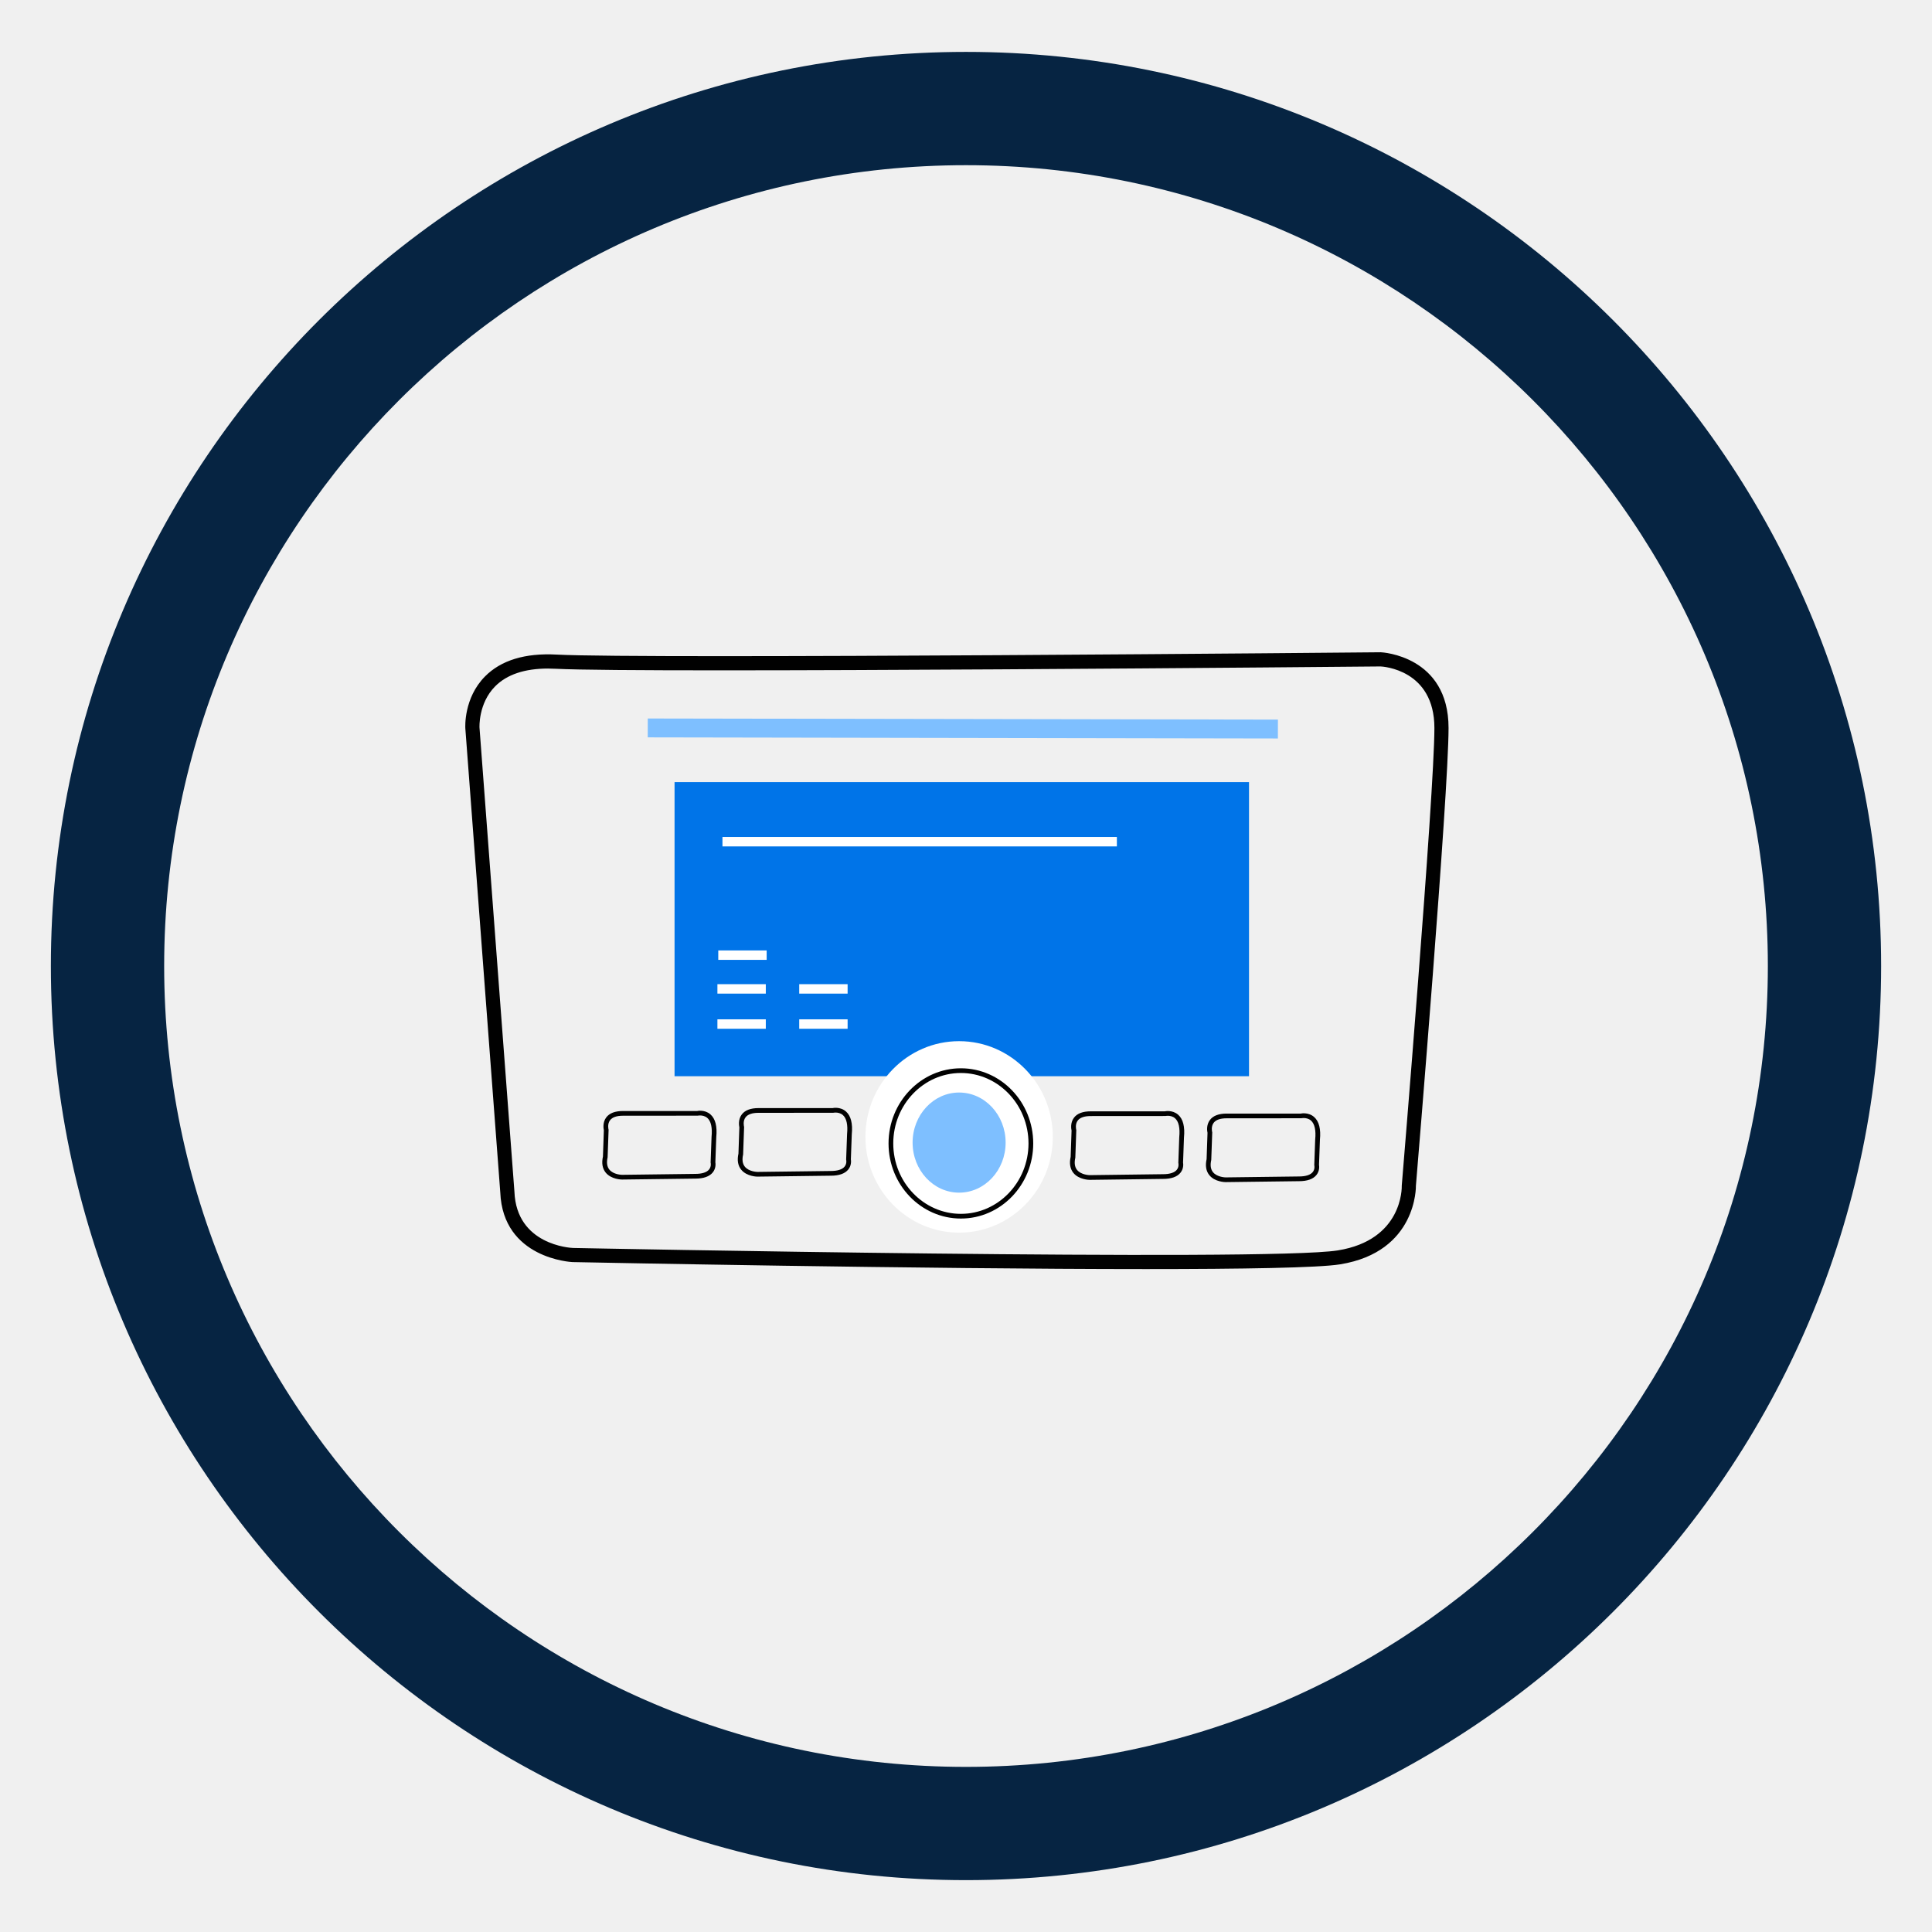
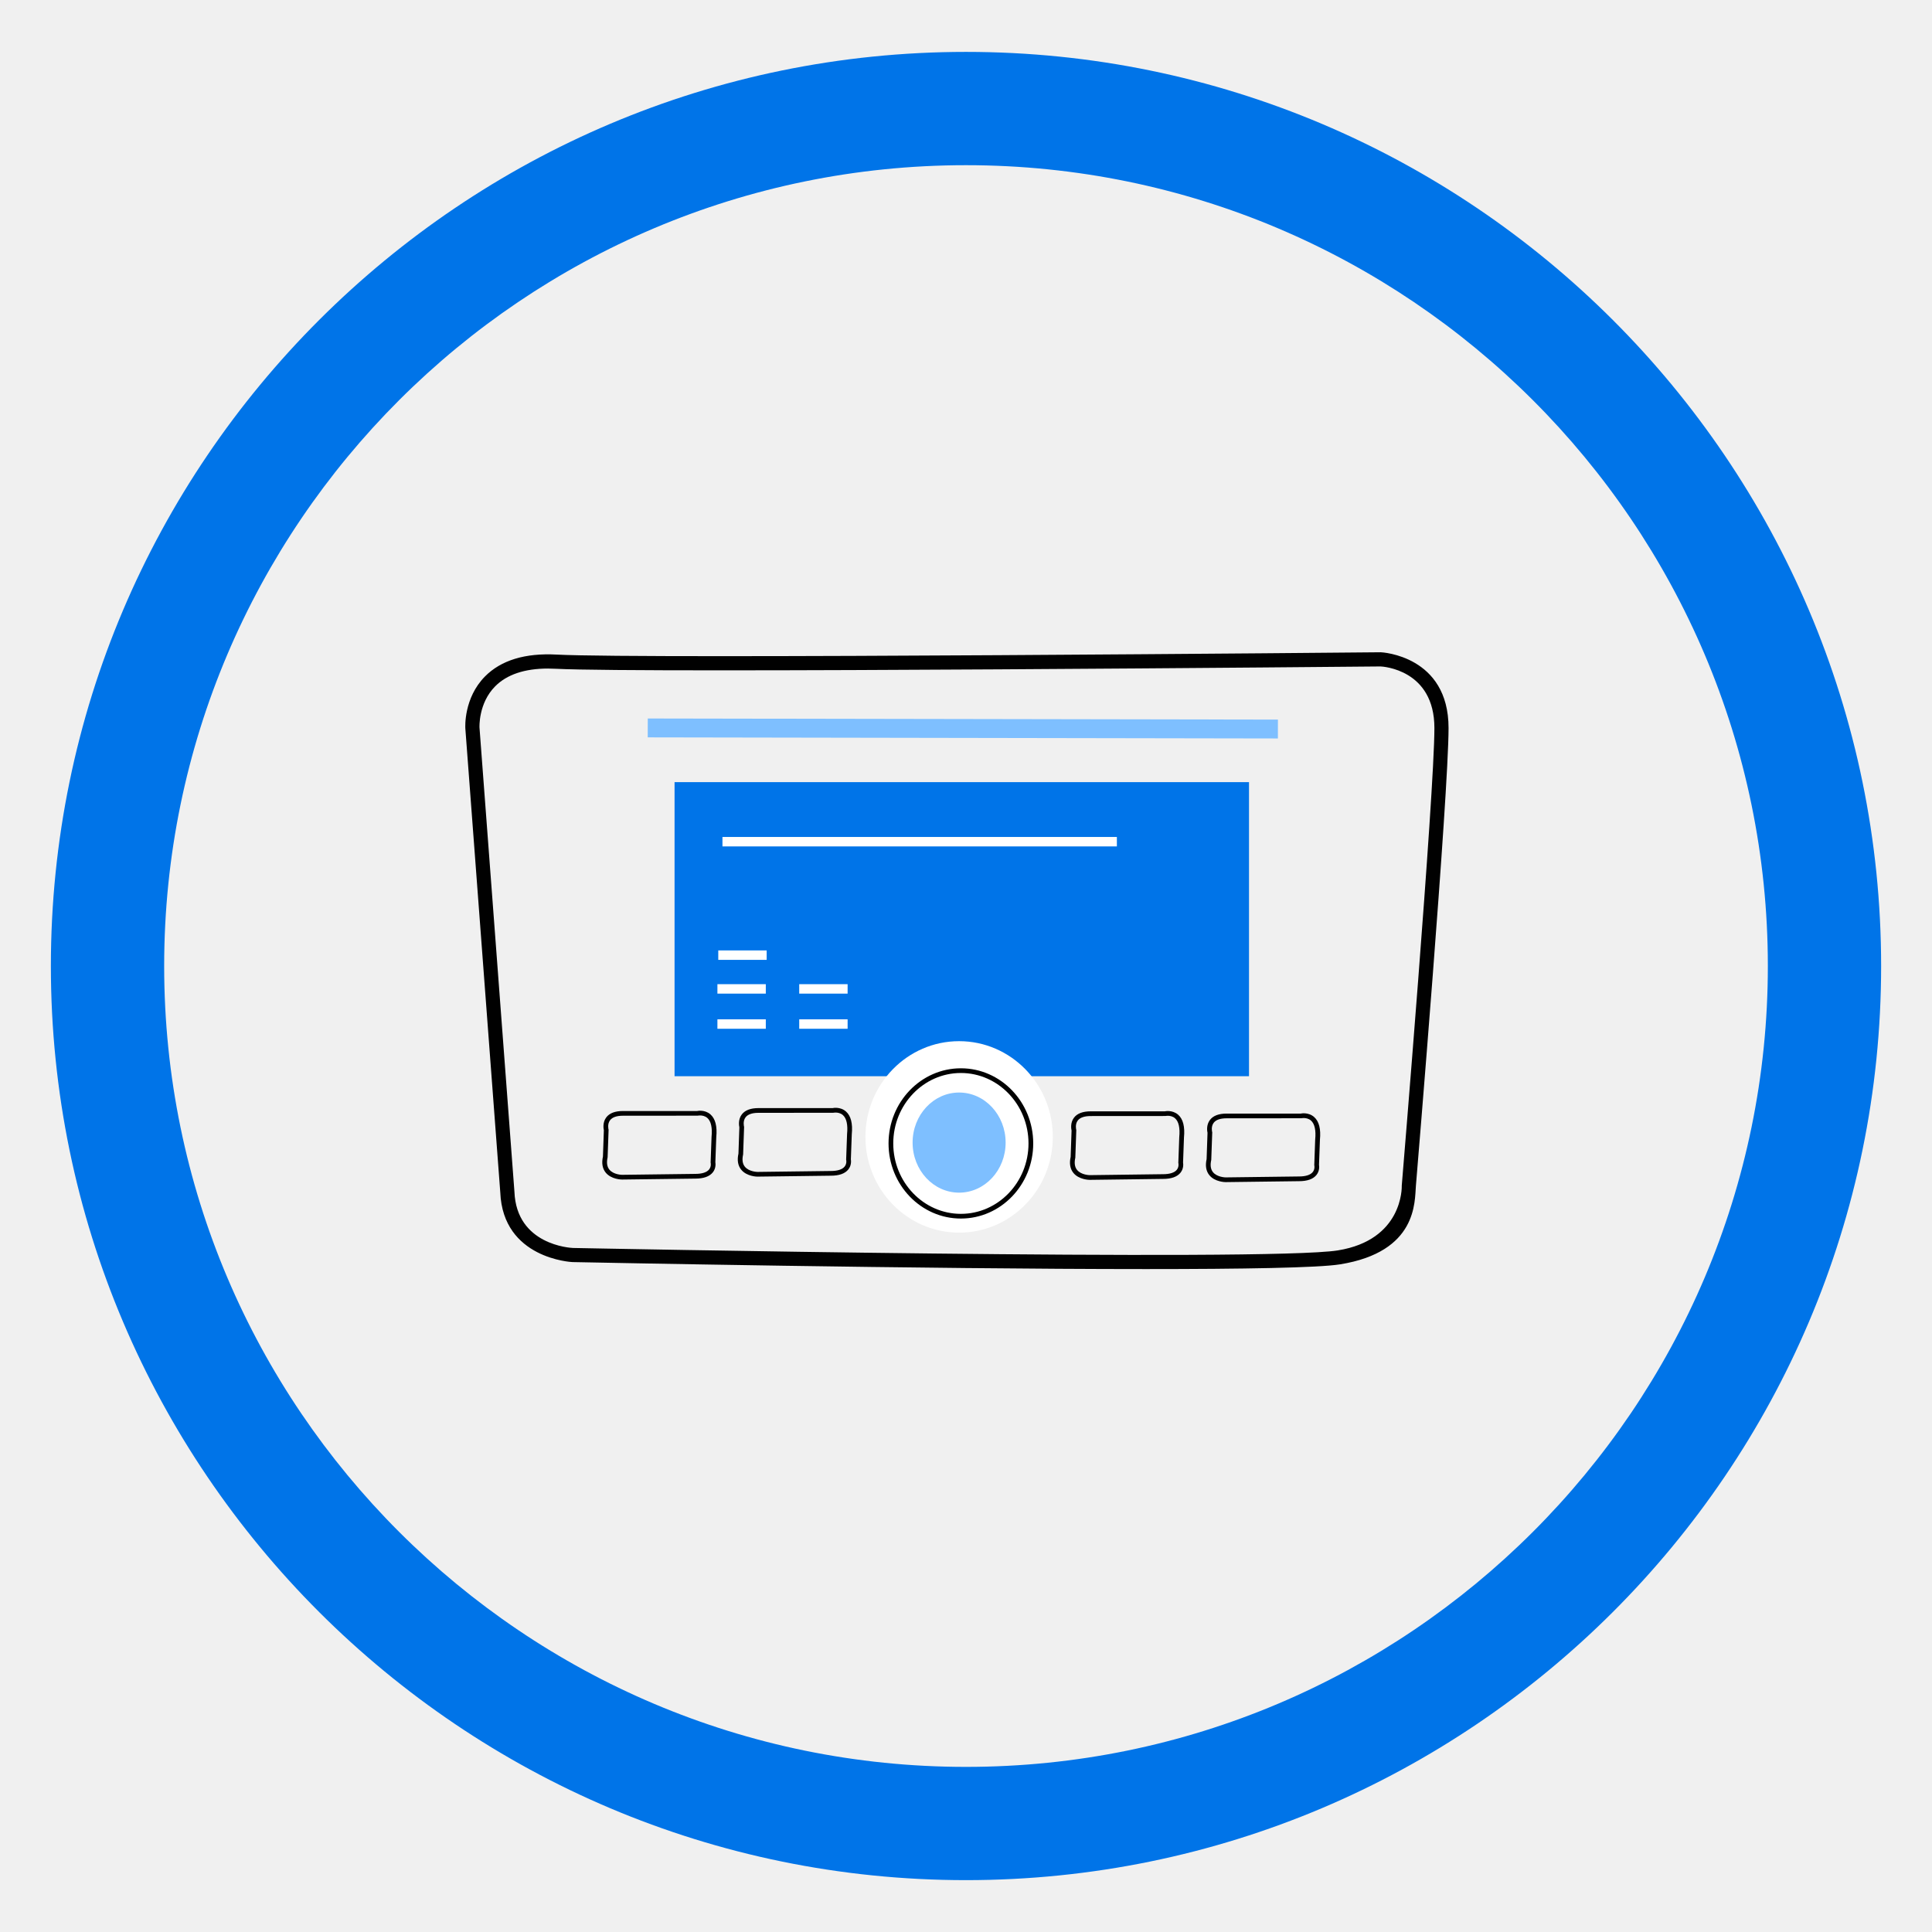
<svg xmlns="http://www.w3.org/2000/svg" id="Calque_1" data-name="Calque 1" viewBox="0 0 1080 1080">
  <defs>
+     <clipPath id="clippath">
+       <path d="M28.44 29h1023.13v1022H28.44z" class="cls-1" />
+     </clipPath>
+     <clipPath id="clippath-1">
+       <path d="M28.44 29h1023.13v1022H28.44z" class="cls-1" />
+     </clipPath>
+     <clipPath id="clippath-2">
+       <path d="M28.44 29h1023.13v1022H28.44z" class="cls-1" />
+     </clipPath>
+     <clipPath id="clippath-3">
+       <path d="M28.44 29h1023.13v1022H28.44z" class="cls-1" />
+     </clipPath>
    <style>
      .cls-1 {
        fill: none;
      }
- 
-       .cls-2 {
-         fill: #0074e8;
-       }
- 
      .cls-3 {
        fill: #010101;
      }
- 
      .cls-4 {
        fill: #7ebfff;
      }
- 
-       .cls-5 {
-         clip-path: url(#clippath-1);
-       }
- 
-       .cls-6 {
-         clip-path: url(#clippath-3);
-       }
- 
-       .cls-7 {
-         clip-path: url(#clippath-2);
-       }
- 
      .cls-8 {
        fill: #fff;
      }
- 
-       .cls-9 {
-         fill: #062442;
-       }
- 
-       .cls-10 {
-         clip-path: url(#clippath);
-       }
    </style>
-     <clipPath id="clippath">
-       <rect class="cls-1" x="28.44" y="29" width="1023.13" height="1022" />
-     </clipPath>
-     <clipPath id="clippath-1">
-       <rect class="cls-1" x="28.44" y="29" width="1023.13" height="1022" />
-     </clipPath>
-     <clipPath id="clippath-2">
-       <rect class="cls-1" x="28.44" y="29" width="1023.13" height="1022" />
-     </clipPath>
-     <clipPath id="clippath-3">
-       <rect class="cls-1" x="28.44" y="29" width="1023.13" height="1022" />
-     </clipPath>
  </defs>
-   <g class="cls-10">
-     <path class="cls-9" d="M540,1051.01c-282.08,0-511.56-229.23-511.56-511S257.92,29.01,540,29.01s511.56,229.23,511.56,511-229.49,511-511.56,511ZM540,92.34c-247.16,0-448.23,200.83-448.23,447.68s201.08,447.68,448.23,447.68,448.24-200.83,448.24-447.68S787.15,92.34,540,92.34Z" />
+   <g clip-path="url(#clippath)">
+     <path fill="#0074e8" d="M540 1051.01c-282.08 0-511.56-229.23-511.56-511s229.48-511 511.56-511 511.56 229.23 511.56 511-229.49 511-511.56 511Zm0-958.67c-247.16 0-448.23 200.83-448.23 447.68S292.85 987.7 540 987.7s448.24-200.83 448.24-447.68S787.15 92.34 540 92.34Z" />
  </g>
-   <rect class="cls-2" x="377.08" y="437.22" width="321.12" height="164.39" />
-   <g class="cls-5">
-     <path class="cls-8" d="M536.15,689.05c28.92,0,52.37-23.97,52.37-53.51s-23.45-53.52-52.37-53.52-52.37,23.97-52.37,53.52,23.45,53.51,52.37,53.51" />
+   <path fill="#0074e8" d="M377.08 437.22H698.2v164.39H377.08z" />
+   <g clip-path="url(#clippath-1)">
+     <path d="M536.15 689.05c28.92 0 52.37-23.97 52.37-53.51s-23.45-53.52-52.37-53.52-52.37 23.97-52.37 53.52 23.45 53.51 52.37 53.51" class="cls-8" />
  </g>
-   <rect class="cls-4" x="532.96" y="231.11" width="10.55" height="352.26" transform="translate(130.05 944.75) rotate(-89.9)" />
-   <g class="cls-7">
-     <path class="cls-4" d="M536.15,666.7c14.36,0,26-12.53,26-27.98s-11.64-27.99-26-27.99-26,12.54-26,27.99,11.64,27.98,26,27.98" />
-     <path class="cls-3" d="M537.14,681.18c-22.3,0-40.44-18.84-40.44-41.99s18.14-42.01,40.44-42.01,40.44,18.85,40.44,42.01-18.14,41.99-40.44,41.99ZM537.14,599.81c-20.85,0-37.8,17.67-37.8,39.38s16.96,39.36,37.8,39.36,37.8-17.66,37.8-39.36-16.96-39.38-37.8-39.38Z" />
+   <path d="m362.09 412.194.018-10.55 352.259.615-.018 10.55z" class="cls-4" />
+   <g clip-path="url(#clippath-2)">
+     <path d="M536.15 666.7c14.36 0 26-12.53 26-27.98s-11.64-27.99-26-27.99-26 12.54-26 27.99 11.64 27.98 26 27.98" class="cls-4" />
+     <path d="M537.14 681.18c-22.3 0-40.44-18.84-40.44-41.99s18.14-42.01 40.44-42.01 40.44 18.85 40.44 42.01-18.14 41.99-40.44 41.99Zm0-81.37c-20.85 0-37.8 17.67-37.8 39.38s16.96 39.36 37.8 39.36 37.8-17.66 37.8-39.36-16.96-39.38-37.8-39.38Z" class="cls-3" />
  </g>
-   <rect class="cls-8" x="403.86" y="467.87" width="220.48" height="5.28" />
-   <rect class="cls-8" x="401.52" y="531.29" width="27.05" height="5.28" />
-   <rect class="cls-8" x="401.04" y="550.16" width="27.05" height="5.28" />
-   <rect class="cls-8" x="446.77" y="550.16" width="27.05" height="5.28" />
-   <rect class="cls-8" x="446.77" y="569.81" width="27.05" height="5.28" />
-   <rect class="cls-8" x="401.04" y="569.81" width="27.05" height="5.28" />
-   <g class="cls-6">
-     <path class="cls-3" d="M640.6,709.42c-124.47,0-309.53-3.68-320.6-3.91-.46-.02-38.87-1.87-40.34-38.98l-19.53-259.28c-.05-.73-.96-17.02,10.97-29.1,8.93-9.04,22.38-13.19,40.07-12.23,48.82,2.57,456.61-1.26,460.73-1.3.57.02,37.85,1.92,37.85,42.33,0,36.81-17.51,246.99-18.25,255.92h0s.89,36.92-42.37,43.9c-12.16,1.96-54.67,2.65-108.52,2.65ZM306.4,373.72c-13.09,0-23.04,3.33-29.6,9.94-9.44,9.5-8.77,22.92-8.76,23.06l19.53,259.45c1.14,29.8,31.38,31.39,32.67,31.45,3.8.07,388.06,7.74,427.63,1.36,36.26-5.85,35.77-35.04,35.73-36.28.2-2.65,18.24-219.25,18.24-255.73,0-32.7-28.84-34.36-30.06-34.42-3.92.04-411.99,3.85-461.01,1.3-1.49-.08-2.94-.12-4.36-.12Z" />
-     <path class="cls-3" d="M347.72,659.37c-.26,0-6.07-.05-9.18-3.94-1.8-2.26-2.3-5.26-1.49-8.93l.51-14.68c-.2-.91-.79-4.39,1.36-7.21,1.79-2.36,4.93-3.55,9.31-3.55h41.52c-.12-.01,4.14-.96,7.39,1.89,2.76,2.42,3.85,6.71,3.26,12.76l-.51,13.97c.12.74.41,3.39-1.42,5.68-1.84,2.31-5.12,3.49-9.77,3.49l-40.99.52ZM391.35,623.55c-.77,0-1.29.11-1.31.12l-41.81.03c-3.5,0-5.93.84-7.19,2.49-1.65,2.15-.89,5.12-.88,5.15l.05.19-.55,15.43c-.66,2.9-.35,5.18.94,6.81,2.3,2.9,7.06,2.96,7.11,2.96l40.98-.52c3.74,0,6.4-.85,7.69-2.46,1.32-1.64.92-3.6.9-3.68l-.04-.16.52-14.37c.51-5.15-.3-8.78-2.34-10.58-1.32-1.17-2.95-1.41-4.07-1.41Z" />
-     <path class="cls-3" d="M423.47,657.75c-.26,0-6.08-.05-9.18-3.95-1.8-2.25-2.3-5.25-1.49-8.92l.51-14.69c-.2-.91-.79-4.39,1.36-7.21,1.79-2.36,4.92-3.55,9.31-3.55h41.52c-.11-.01,4.15-.96,7.39,1.89,2.76,2.42,3.85,6.71,3.26,12.76l-.51,13.97c.12.74.41,3.39-1.42,5.68-1.84,2.31-5.12,3.49-9.77,3.49l-40.98.52ZM467.1,621.93c-.77,0-1.29.11-1.31.12l-41.81.03c-3.5,0-5.93.84-7.2,2.49-1.64,2.15-.88,5.12-.87,5.15l.05.19-.55,15.44c-.66,2.89-.35,5.18.94,6.8,2.31,2.91,7.07,2.96,7.12,2.96l40.98-.52c3.74,0,6.4-.85,7.69-2.46,1.32-1.64.92-3.6.9-3.68l-.04-.16.52-14.37c.51-5.15-.3-8.78-2.34-10.58-1.32-1.17-2.95-1.41-4.07-1.41Z" />
-     <path class="cls-3" d="M609.17,659.55c-.26,0-6.07-.05-9.18-3.94-1.8-2.26-2.3-5.26-1.49-8.92l.51-14.7c-.2-.91-.79-4.38,1.36-7.2,1.79-2.36,4.93-3.55,9.31-3.55h41.52c-.11-.02,4.14-.95,7.39,1.89,2.76,2.42,3.85,6.71,3.26,12.75l-.51,13.98c.12.74.41,3.38-1.42,5.67-1.83,2.31-5.12,3.49-9.77,3.49l-40.99.53ZM652.8,623.73c-.77,0-1.3.11-1.31.12l-41.81.03c-3.5,0-5.93.84-7.2,2.49-1.64,2.14-.88,5.11-.87,5.14l.05.19-.55,15.45c-.66,2.89-.35,5.18.94,6.8,2.31,2.9,7.07,2.96,7.12,2.96l40.98-.53c3.74,0,6.4-.85,7.69-2.46,1.32-1.63.91-3.59.89-3.67l-.04-.16.52-14.38c.51-5.14-.3-8.77-2.34-10.57-1.31-1.17-2.95-1.41-4.07-1.41Z" />
-     <path class="cls-3" d="M685.16,660.81c-.26,0-6.08-.05-9.18-3.94-1.79-2.25-2.29-5.25-1.48-8.91l.51-14.7c-.2-.91-.79-4.39,1.36-7.21,1.79-2.36,4.92-3.55,9.31-3.55h41.52c-.12-.02,4.14-.96,7.39,1.9,2.76,2.42,3.85,6.71,3.26,12.75l-.51,13.98c.12.74.41,3.38-1.42,5.67-1.83,2.31-5.12,3.49-9.77,3.49l-40.99.52ZM728.79,624.99c-.77,0-1.29.11-1.31.12l-41.81.03c-3.5,0-5.93.84-7.2,2.49-1.64,2.15-.88,5.12-.87,5.15l.05.19-.55,15.45c-.66,2.89-.35,5.17.94,6.79,2.3,2.9,7.07,2.96,7.12,2.96l40.98-.52c3.74,0,6.4-.85,7.69-2.46,1.32-1.63.91-3.59.89-3.67l-.04-.16.52-14.38c.51-5.14-.3-8.77-2.34-10.58-1.32-1.16-2.95-1.41-4.07-1.41Z" />
+   <path d="M403.86 467.87h220.48v5.28H403.86z" class="cls-8" />
+   <path d="M401.52 531.29h27.05v5.28h-27.05z" class="cls-8" />
+   <path d="M401.04 550.16h27.05v5.28h-27.05z" class="cls-8" />
+   <path d="M446.77 550.16h27.05v5.28h-27.05z" class="cls-8" />
+   <path d="M446.77 569.81h27.05v5.28h-27.05z" class="cls-8" />
+   <path d="M401.04 569.81h27.05v5.28h-27.05z" class="cls-8" />
+   <g clip-path="url(#clippath-3)">
+     <path d="M640.6 709.42c-124.47 0-309.53-3.68-320.6-3.91-.46-.02-38.87-1.87-40.34-38.98l-19.53-259.28c-.05-.73-.96-17.02 10.97-29.1 8.93-9.04 22.38-13.19 40.07-12.23 48.82 2.57 456.61-1.26 460.73-1.3.57.02 37.85 1.92 37.85 42.33 0 36.81-17.51 246.99-18.25 255.92s.89 36.92-42.37 43.9c-12.16 1.96-54.67 2.65-108.52 2.65Zm-334.2-335.7c-13.09 0-23.04 3.33-29.6 9.94-9.44 9.5-8.77 22.92-8.76 23.06l19.53 259.45c1.14 29.8 31.38 31.39 32.67 31.45 3.8.07 388.06 7.74 427.63 1.36 36.26-5.85 35.77-35.04 35.73-36.28.2-2.65 18.24-219.25 18.24-255.73 0-32.7-28.84-34.36-30.06-34.42-3.92.04-411.99 3.85-461.01 1.3-1.49-.08-2.94-.12-4.36-.12Z" class="cls-3" />
+     <path d="M347.72 659.37c-.26 0-6.07-.05-9.18-3.94-1.8-2.26-2.3-5.26-1.49-8.93l.51-14.68c-.2-.91-.79-4.39 1.36-7.21 1.79-2.36 4.93-3.55 9.31-3.55h41.52c-.12-.01 4.14-.96 7.39 1.89 2.76 2.42 3.85 6.71 3.26 12.76l-.51 13.97c.12.74.41 3.39-1.42 5.68-1.84 2.31-5.12 3.49-9.77 3.49l-40.99.52Zm43.63-35.82c-.77 0-1.29.11-1.31.12l-41.81.03c-3.5 0-5.93.84-7.19 2.49-1.65 2.15-.89 5.12-.88 5.15l.05.19-.55 15.43c-.66 2.9-.35 5.18.94 6.81 2.3 2.9 7.06 2.96 7.11 2.96l40.98-.52c3.74 0 6.4-.85 7.69-2.46 1.32-1.64.92-3.6.9-3.68l-.04-.16.52-14.37c.51-5.15-.3-8.78-2.34-10.58-1.32-1.17-2.95-1.41-4.07-1.41Z" class="cls-3" />
+     <path d="M423.47 657.75c-.26 0-6.08-.05-9.18-3.95-1.8-2.25-2.3-5.25-1.49-8.92l.51-14.69c-.2-.91-.79-4.39 1.36-7.21 1.79-2.36 4.92-3.55 9.31-3.55h41.52c-.11-.01 4.15-.96 7.39 1.89 2.76 2.42 3.85 6.71 3.26 12.76l-.51 13.97c.12.74.41 3.39-1.42 5.68-1.84 2.31-5.12 3.49-9.77 3.49l-40.98.52Zm43.63-35.82c-.77 0-1.29.11-1.31.12l-41.81.03c-3.5 0-5.93.84-7.2 2.49-1.64 2.15-.88 5.12-.87 5.15l.05.19-.55 15.44c-.66 2.89-.35 5.18.94 6.8 2.31 2.91 7.07 2.96 7.12 2.96l40.98-.52c3.74 0 6.4-.85 7.69-2.46 1.32-1.64.92-3.6.9-3.68l-.04-.16.52-14.37c.51-5.15-.3-8.78-2.34-10.58-1.32-1.17-2.95-1.41-4.07-1.41Z" class="cls-3" />
+     <path d="M609.17 659.55c-.26 0-6.07-.05-9.18-3.94-1.8-2.26-2.3-5.26-1.49-8.92l.51-14.7c-.2-.91-.79-4.38 1.36-7.2 1.79-2.36 4.93-3.55 9.31-3.55h41.52c-.11-.02 4.14-.95 7.39 1.89 2.76 2.42 3.85 6.71 3.26 12.75l-.51 13.98c.12.74.41 3.38-1.42 5.67-1.83 2.31-5.12 3.49-9.77 3.49l-40.99.53Zm43.63-35.82c-.77 0-1.3.11-1.31.12l-41.81.03c-3.5 0-5.93.84-7.2 2.49-1.64 2.14-.88 5.11-.87 5.14l.05.19-.55 15.45c-.66 2.89-.35 5.18.94 6.8 2.31 2.9 7.07 2.96 7.12 2.96l40.98-.53c3.74 0 6.4-.85 7.69-2.46 1.32-1.63.91-3.59.89-3.67l-.04-.16.52-14.38c.51-5.14-.3-8.77-2.34-10.57-1.31-1.17-2.95-1.41-4.07-1.41Z" class="cls-3" />
+     <path d="M685.16 660.81c-.26 0-6.08-.05-9.18-3.94-1.79-2.25-2.29-5.25-1.48-8.91l.51-14.7c-.2-.91-.79-4.39 1.36-7.21 1.79-2.36 4.92-3.55 9.31-3.55h41.52c-.12-.02 4.14-.96 7.39 1.9 2.76 2.42 3.85 6.71 3.26 12.75l-.51 13.98c.12.74.41 3.38-1.42 5.67-1.83 2.31-5.12 3.49-9.77 3.49l-40.99.52Zm43.63-35.82c-.77 0-1.29.11-1.31.12l-41.81.03c-3.5 0-5.93.84-7.2 2.49-1.64 2.15-.88 5.12-.87 5.15l.05.19-.55 15.45c-.66 2.89-.35 5.17.94 6.79 2.3 2.9 7.07 2.96 7.12 2.96l40.98-.52c3.74 0 6.4-.85 7.69-2.46 1.32-1.63.91-3.59.89-3.67l-.04-.16.52-14.38c.51-5.14-.3-8.77-2.34-10.58-1.32-1.16-2.95-1.41-4.07-1.41Z" class="cls-3" />
  </g>
</svg>
